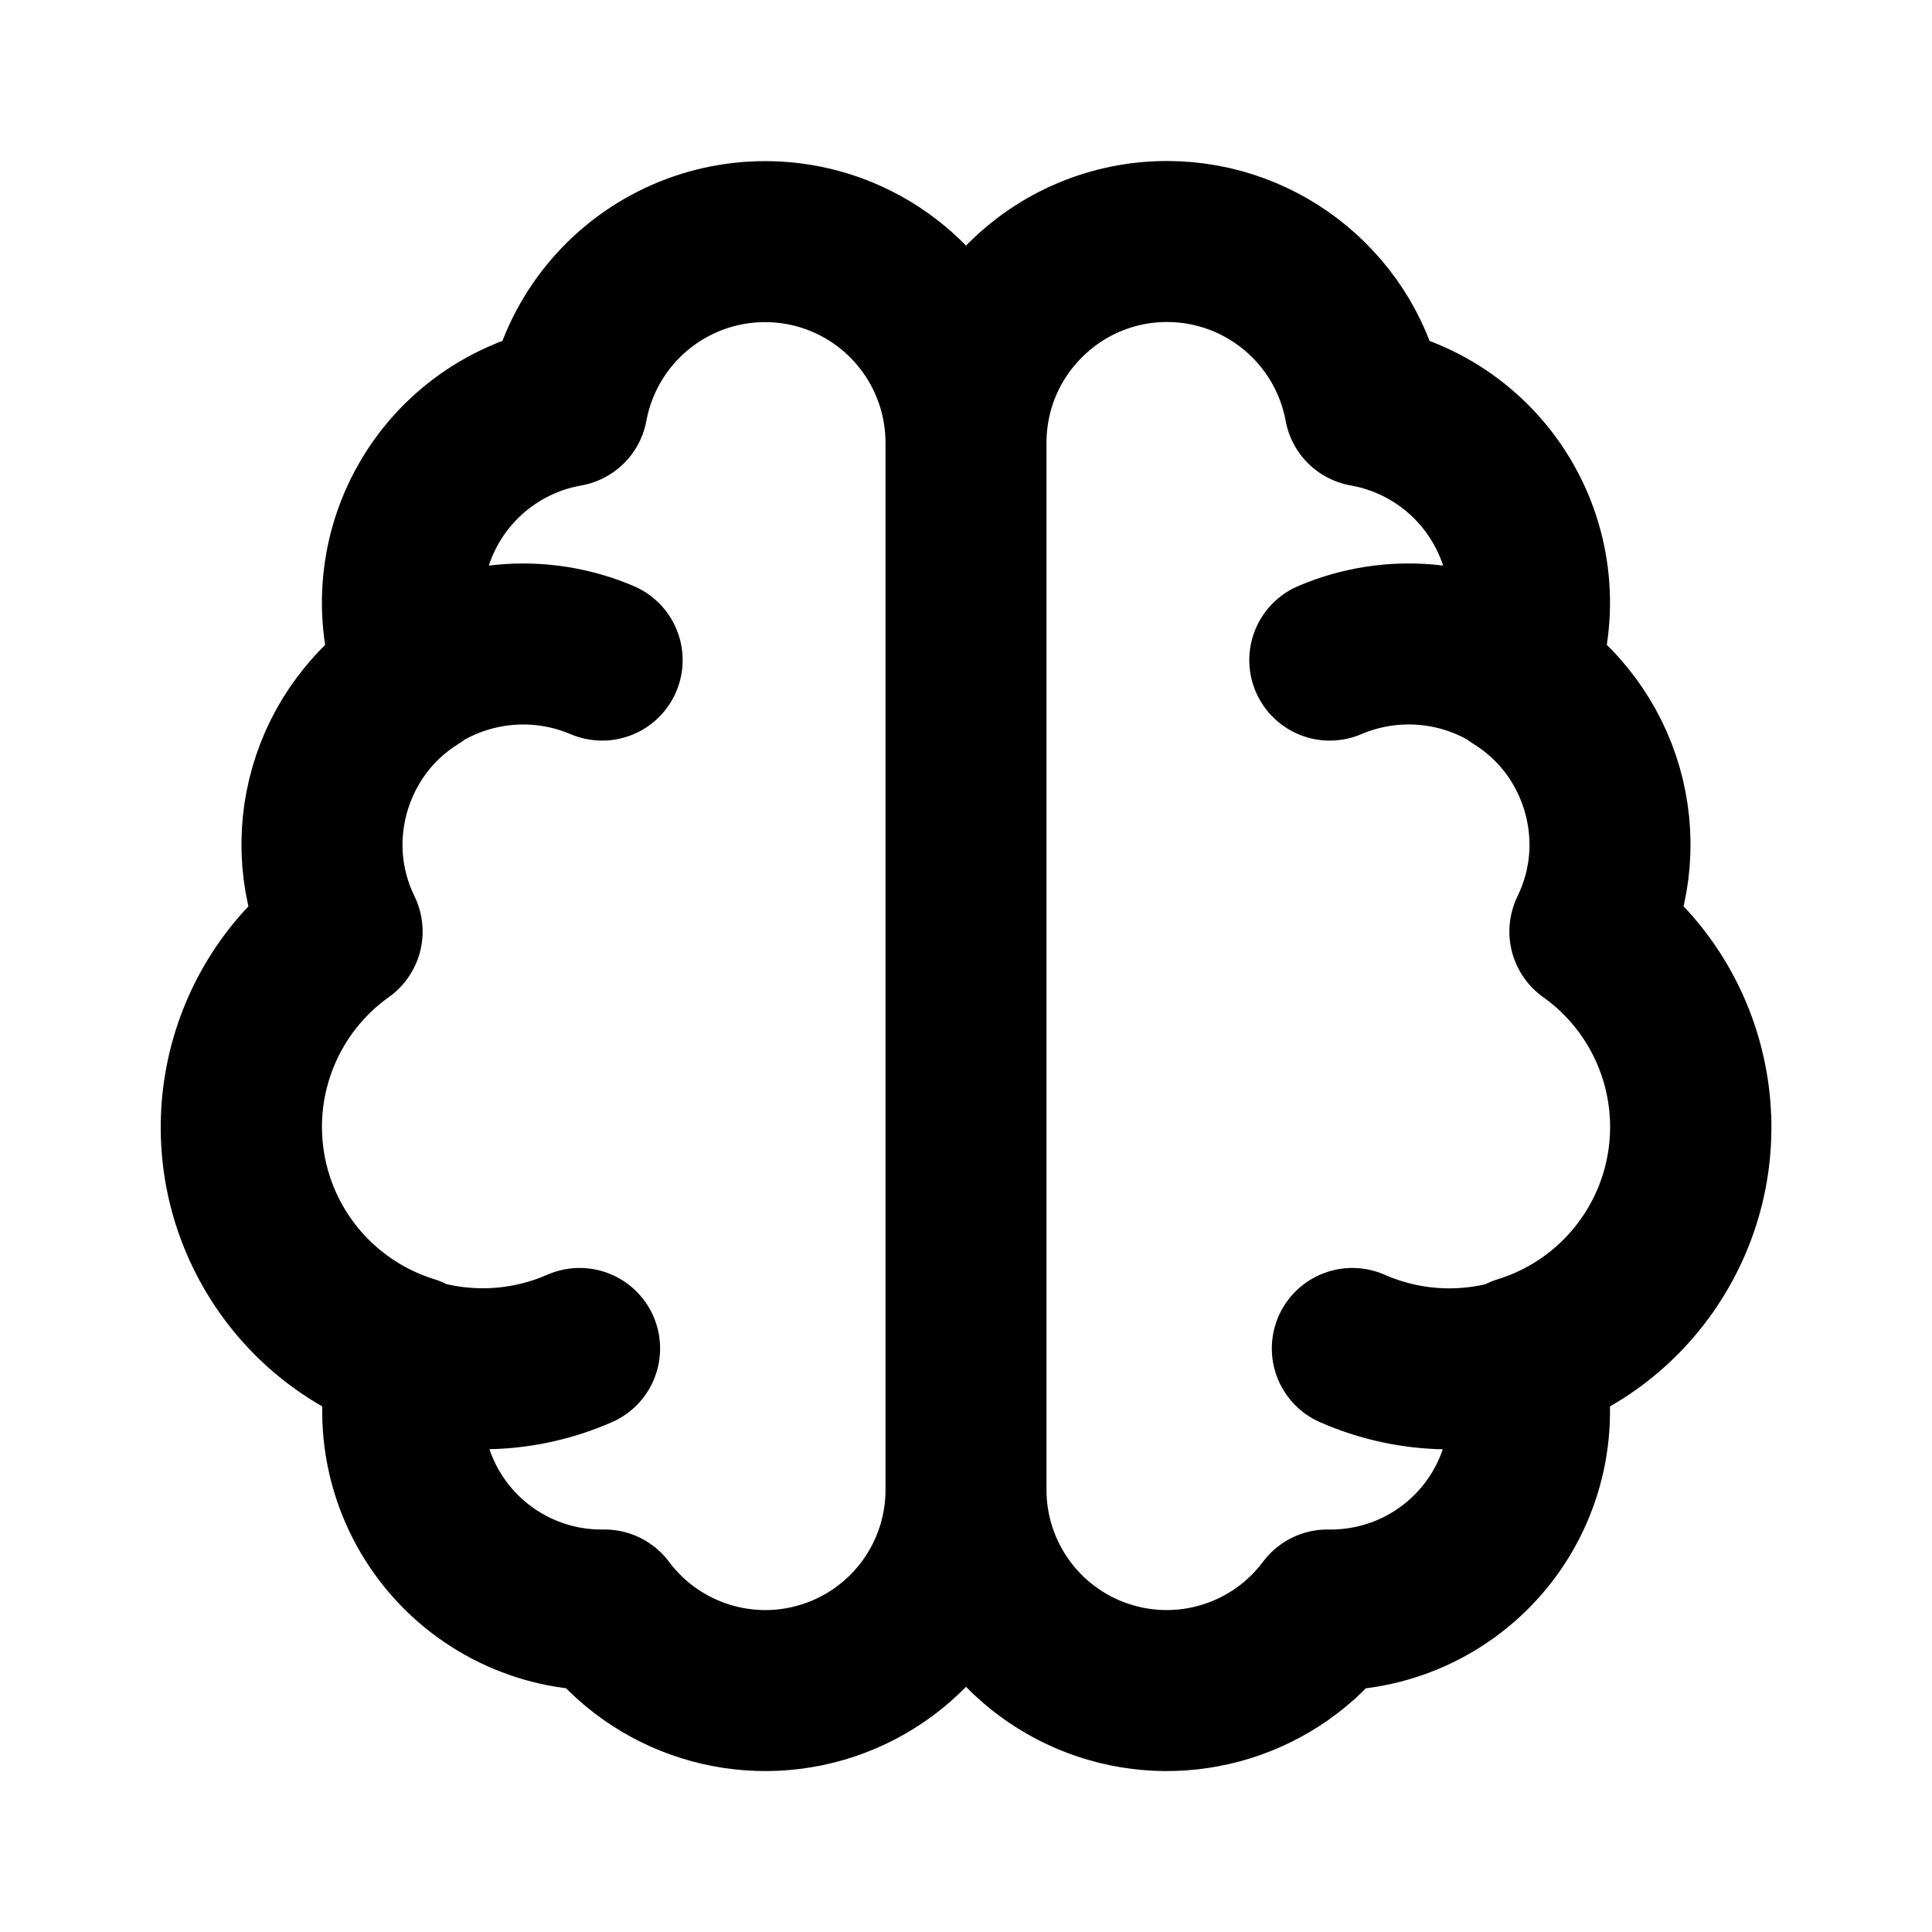
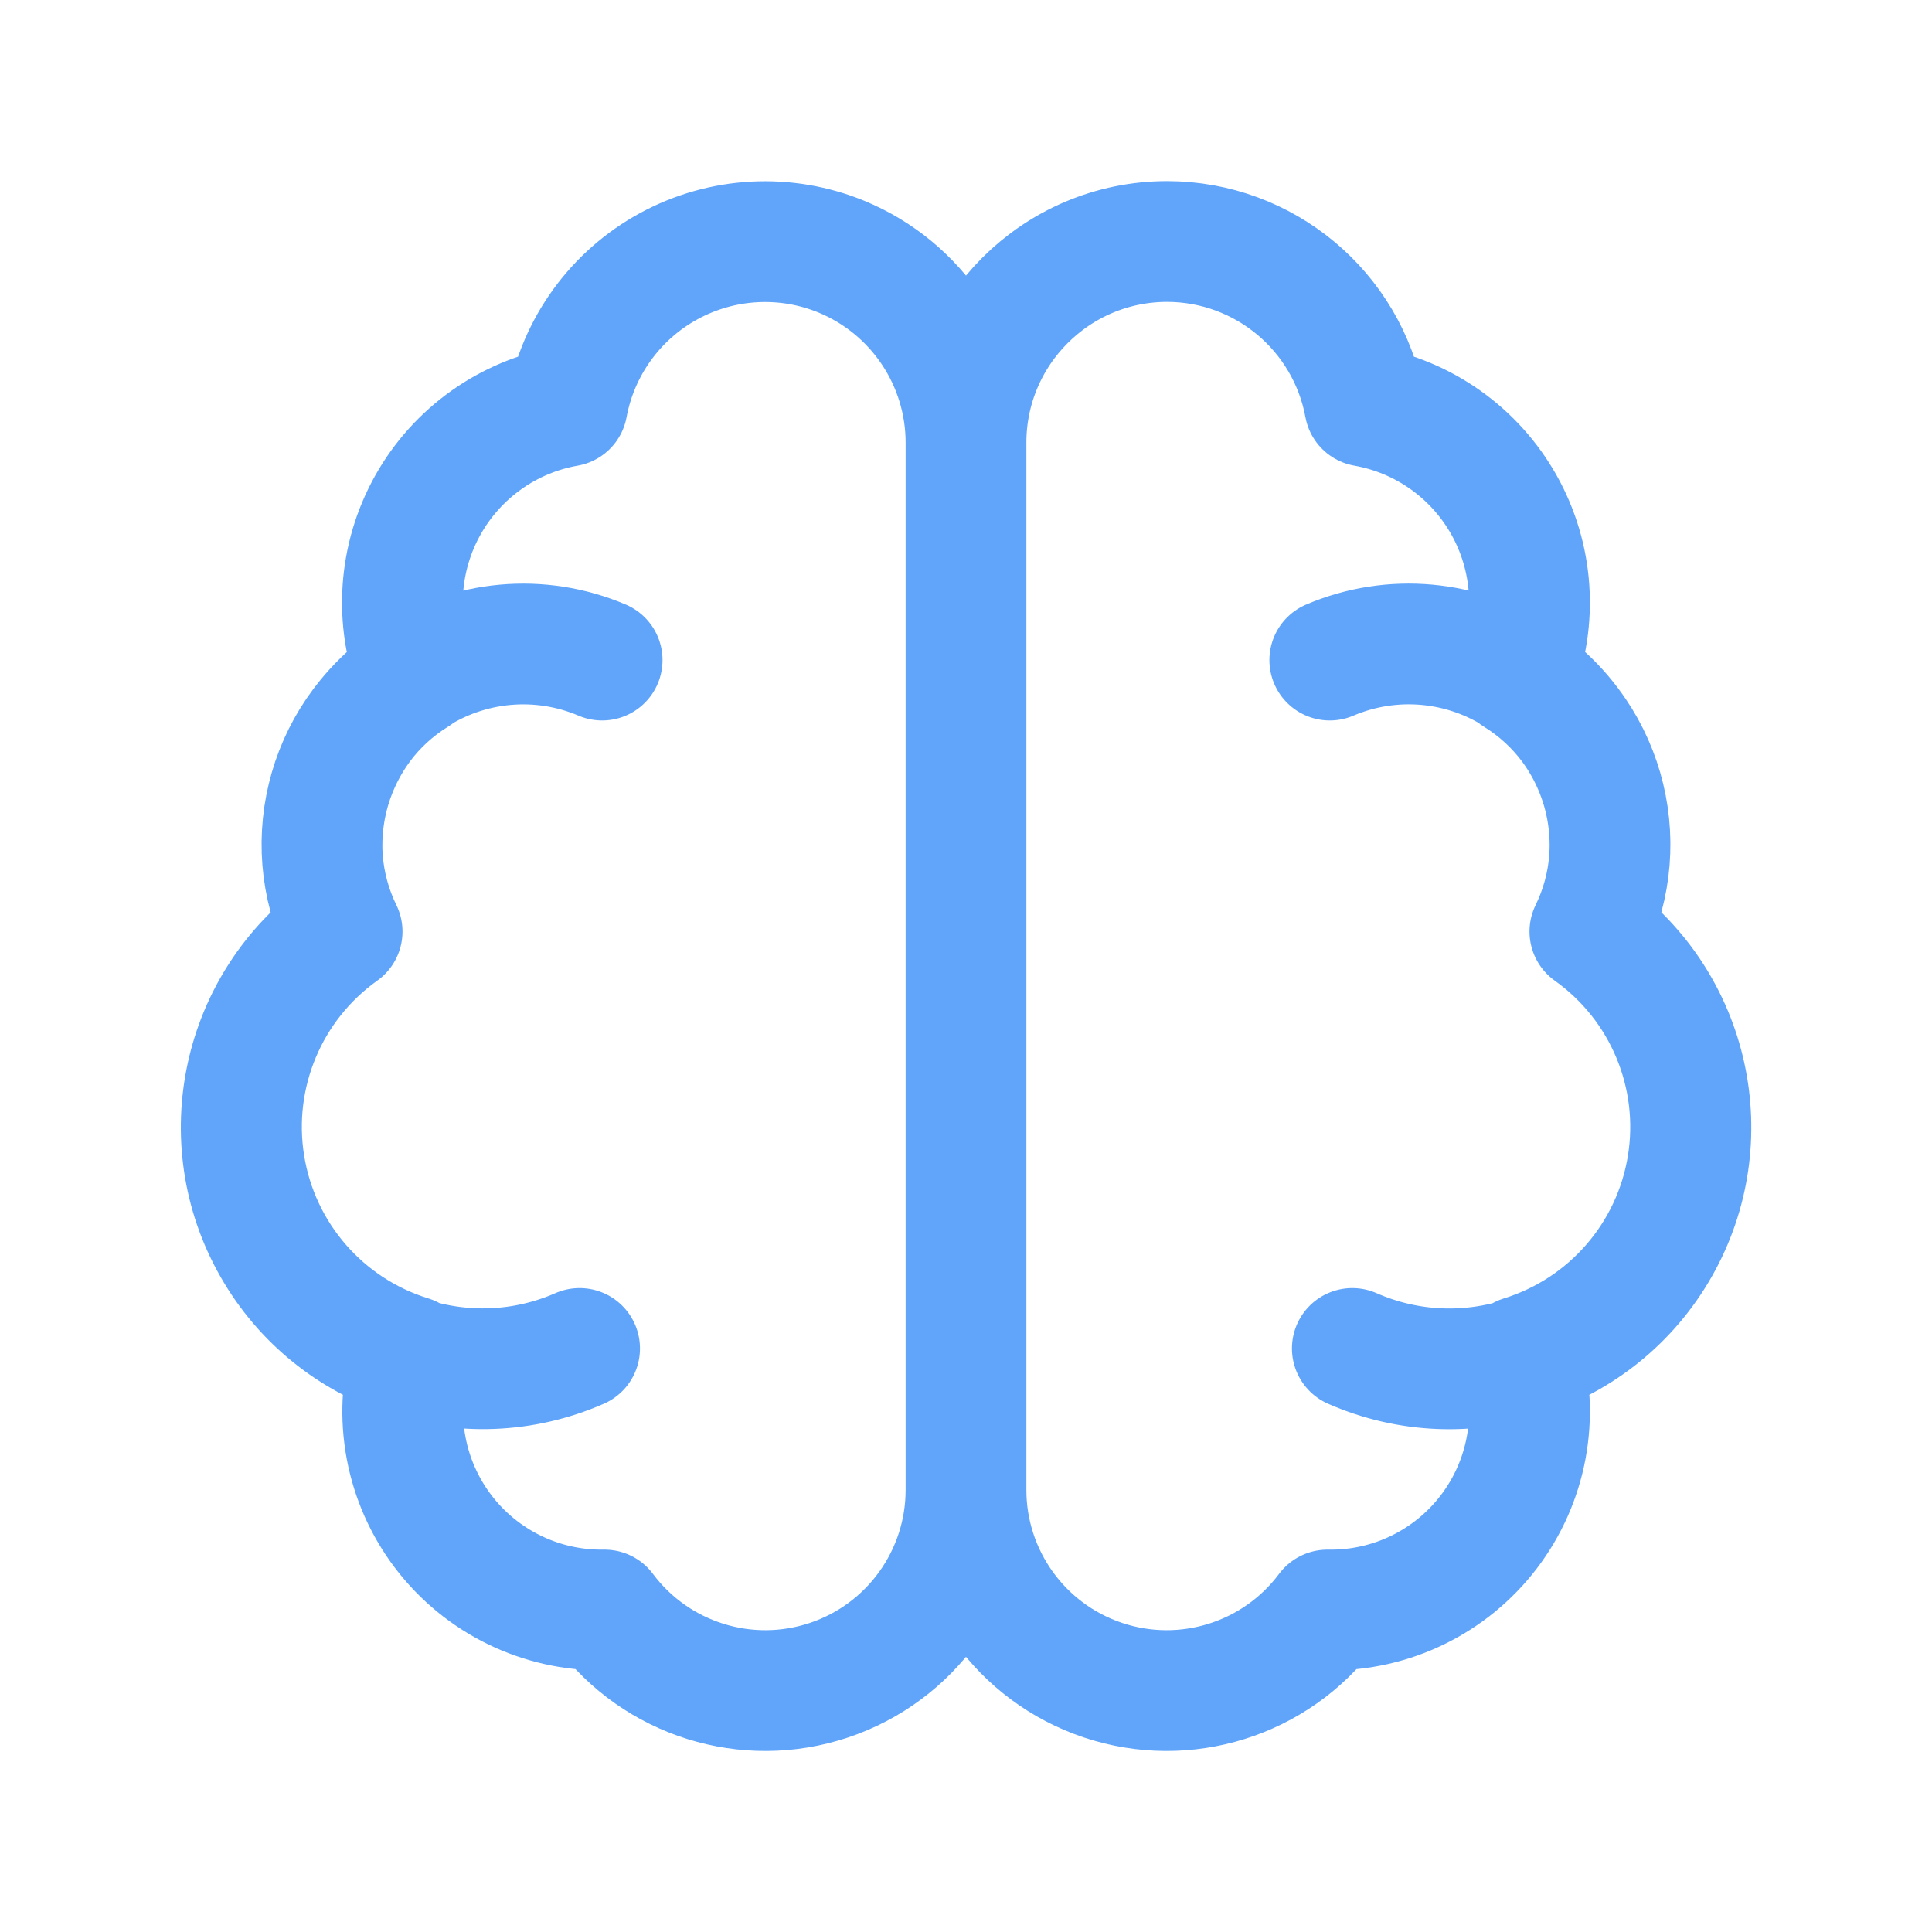
- <svg xmlns="http://www.w3.org/2000/svg" class="w-6 h-6 text-gray-800 dark:text-white" aria-hidden="true" width="24" height="24" fill="none" viewBox="0 0 24 24">
-   <path stroke="currentColor" stroke-linecap="round" stroke-linejoin="round" stroke-width="2" d="M12 18.5A2.493 2.493 0 0 1 7.51 20H7.5a2.468 2.468 0 0 1-2.4-3.154 2.98 2.98 0 0 1-.85-5.274 2.468 2.468 0 0 1 .92-3.182 2.477 2.477 0 0 1 1.876-3.344 2.5 2.5 0 0 1 3.41-1.856A2.5 2.5 0 0 1 12 5.5m0 13v-13m0 13a2.493 2.493 0 0 0 4.49 1.5h.01a2.468 2.468 0 0 0 2.403-3.154 2.98 2.98 0 0 0 .847-5.274 2.468 2.468 0 0 0-.921-3.182 2.477 2.477 0 0 0-1.875-3.344A2.5 2.5 0 0 0 14.5 3 2.5 2.5 0 0 0 12 5.5m-8 5a2.5 2.5 0 0 1 3.48-2.3m-.28 8.551a3 3 0 0 1-2.953-5.185M20 10.5a2.5 2.5 0 0 0-3.481-2.3m.28 8.551a3 3 0 0 0 2.954-5.185" />
+ <svg xmlns="http://www.w3.org/2000/svg" aria-hidden="true" width="24" height="24" fill="none" viewBox="0 0 24 24">
+   <path stroke="#60a5fa" stroke-linecap="round" stroke-linejoin="round" stroke-width="1.5" d="M12 18.5A2.493 2.493 0 0 1 7.51 20H7.5a2.468 2.468 0 0 1-2.4-3.154 2.98 2.98 0 0 1-.85-5.274 2.468 2.468 0 0 1 .92-3.182 2.477 2.477 0 0 1 1.876-3.344 2.5 2.5 0 0 1 3.41-1.856A2.5 2.5 0 0 1 12 5.5m0 13v-13m0 13a2.493 2.493 0 0 0 4.49 1.5h.01a2.468 2.468 0 0 0 2.403-3.154 2.98 2.98 0 0 0 .847-5.274 2.468 2.468 0 0 0-.921-3.182 2.477 2.477 0 0 0-1.875-3.344A2.5 2.5 0 0 0 14.5 3 2.5 2.5 0 0 0 12 5.5m-8 5a2.5 2.5 0 0 1 3.48-2.3m-.28 8.551a3 3 0 0 1-2.953-5.185M20 10.5a2.5 2.5 0 0 0-3.481-2.3m.28 8.551a3 3 0 0 0 2.954-5.185" />
</svg>
